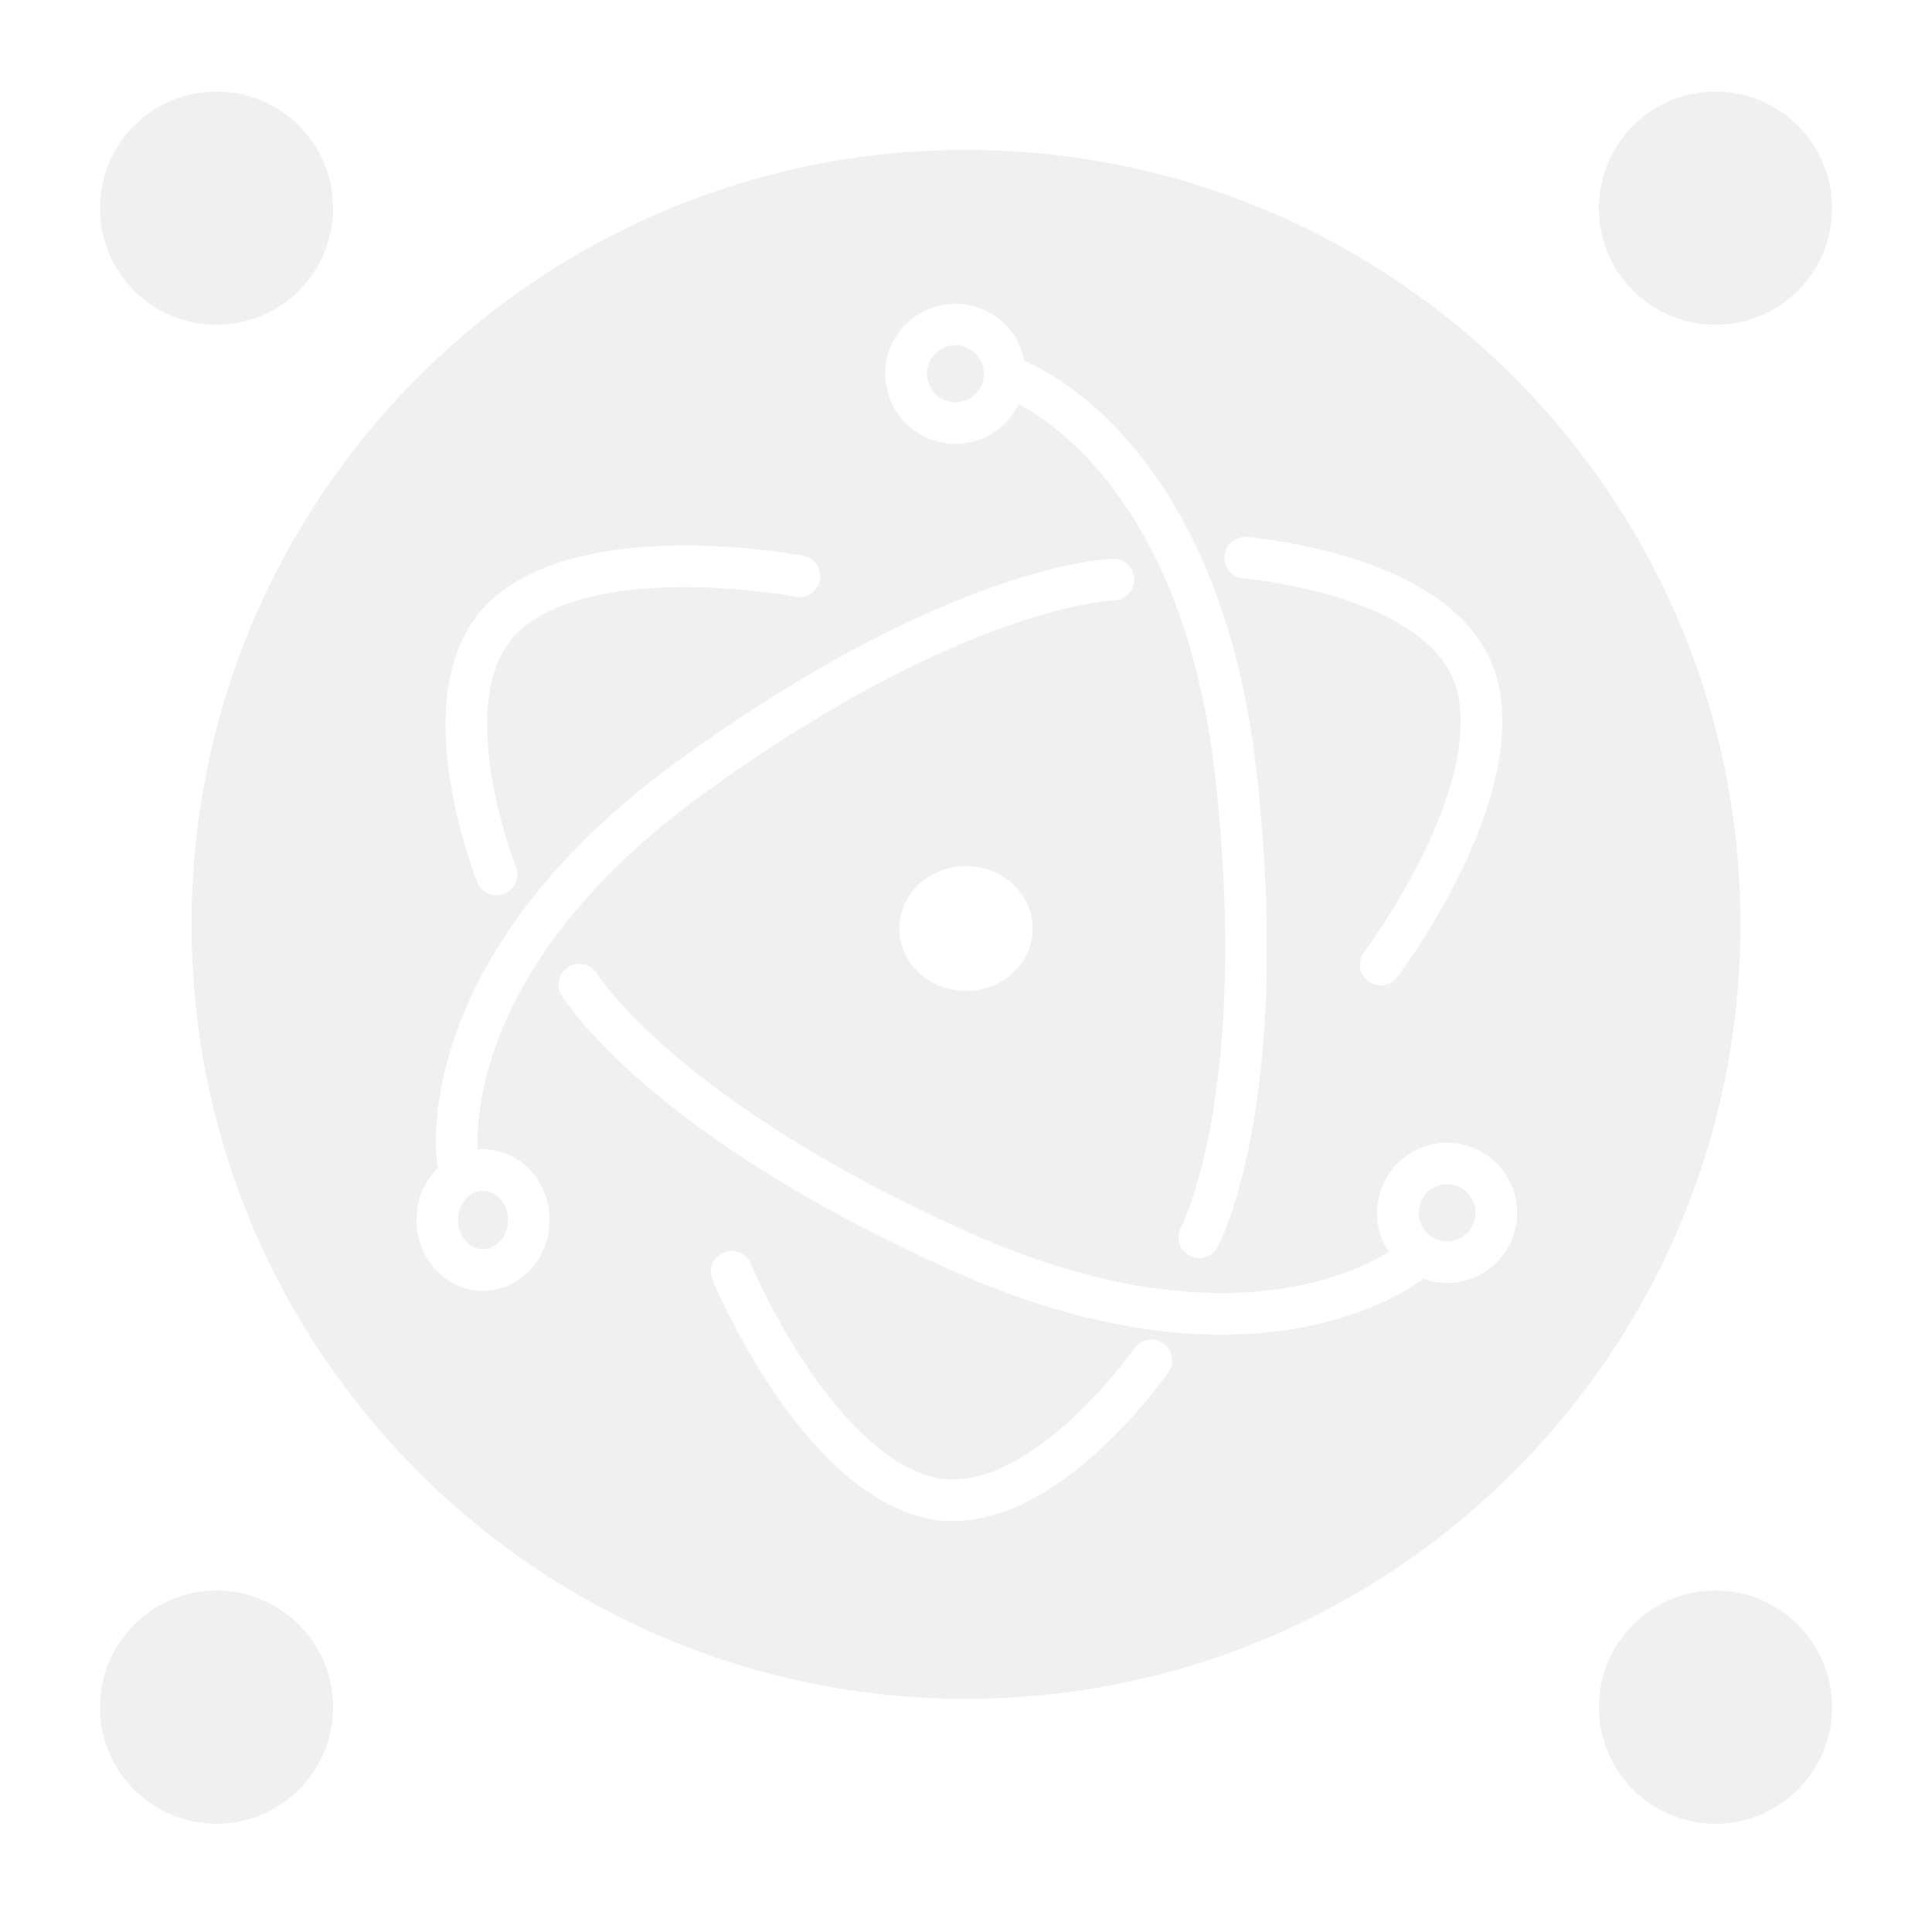
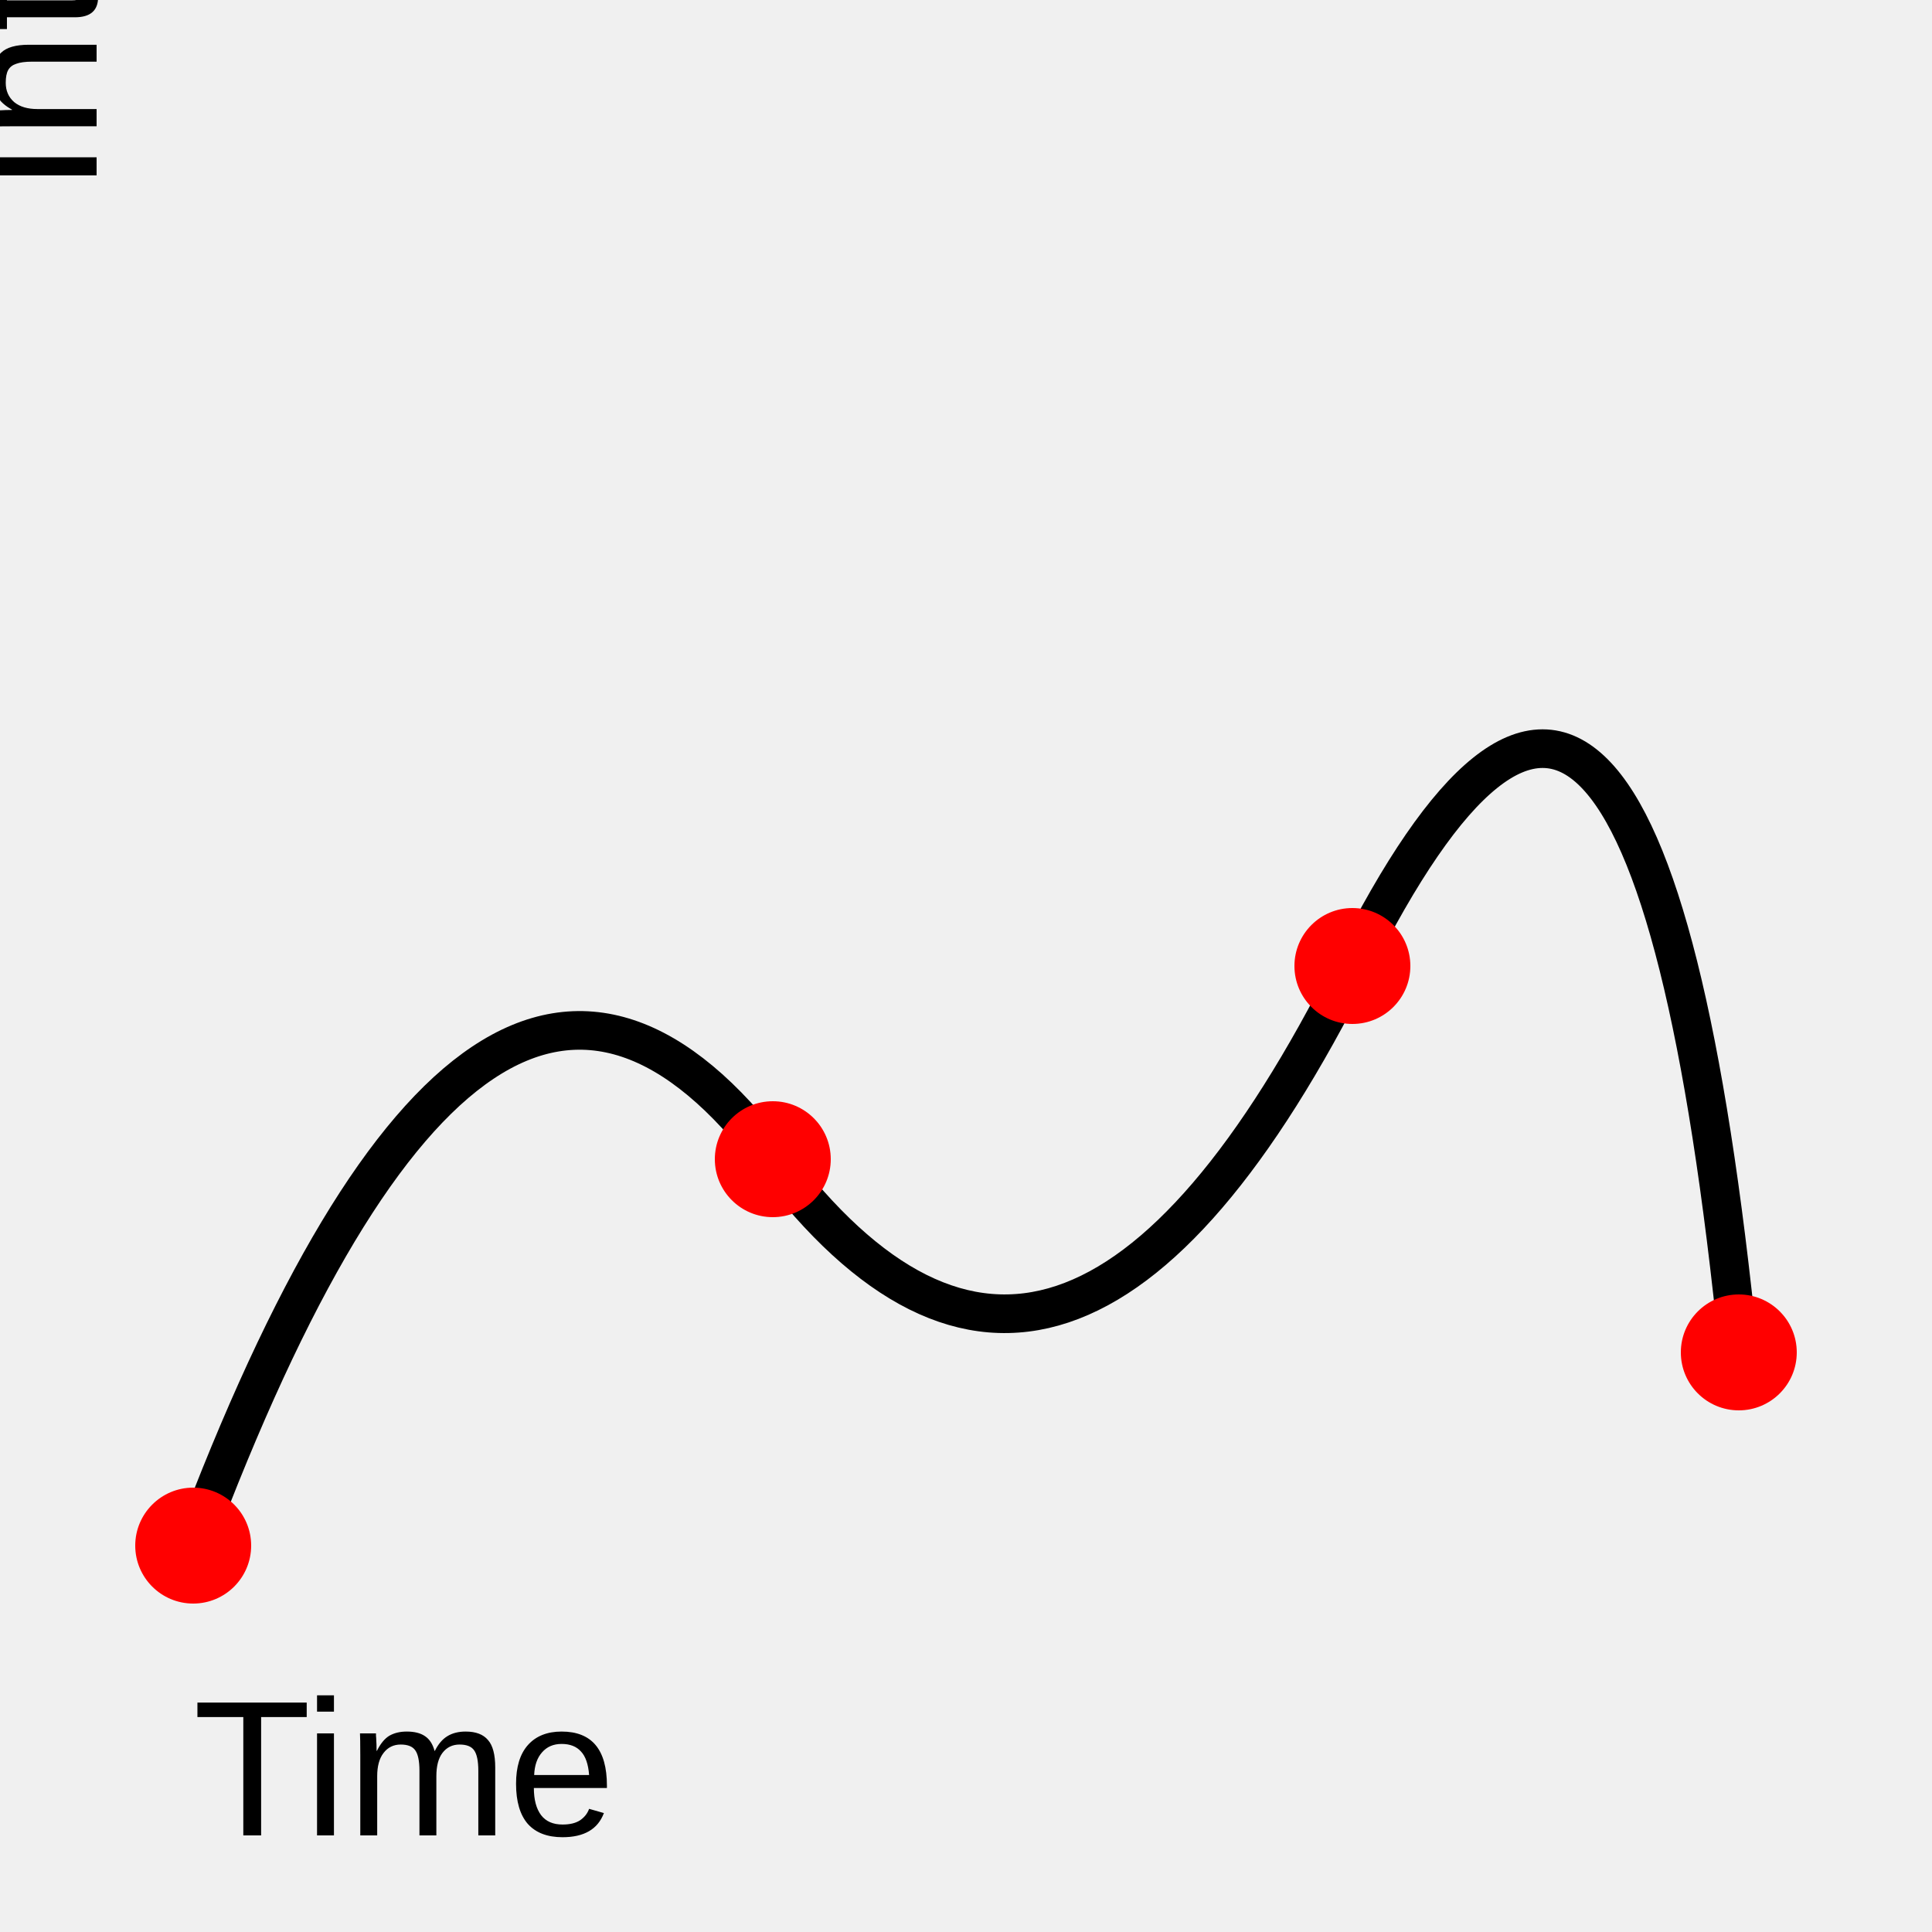
- <svg xmlns="http://www.w3.org/2000/svg" width="232" height="232" viewBox="0 0 232 232" fill="none">
-   <g filter="url(#filter0_b)">
-     <path d="M231.5 1V0.5H231H1H0.5V1V231V231.5H1H231H231.5V231V1ZM40.5 25C40.5 33.008 34.008 39.5 26 39.5C17.992 39.5 11.5 33.008 11.5 25C11.5 16.992 17.992 10.5 26 10.5C34.008 10.5 40.5 16.992 40.5 25ZM220.5 25C220.5 33.008 214.008 39.5 206 39.5C197.992 39.5 191.5 33.008 191.5 25C191.5 16.992 197.992 10.5 206 10.5C214.008 10.5 220.5 16.992 220.5 25ZM40.5 205C40.5 213.008 34.008 219.5 26 219.5C17.992 219.5 11.5 213.008 11.5 205C11.5 196.992 17.992 190.5 26 190.5C34.008 190.5 40.5 196.992 40.5 205ZM220.5 205C220.5 213.008 214.008 219.5 206 219.5C197.992 219.5 191.5 213.008 191.5 205C191.5 196.992 197.992 190.5 206 190.5C214.008 190.5 220.5 196.992 220.5 205ZM209.5 111C209.5 162.639 167.639 204.5 116 204.5C64.361 204.5 22.5 162.639 22.5 111C22.5 59.361 64.361 17.5 116 17.5C167.639 17.5 209.5 59.361 209.5 111Z" fill="white" stroke="white" />
-     <path d="M63.5 146.5C63.5 149.959 60.897 152.5 58 152.5C55.103 152.5 52.5 149.959 52.5 146.5C52.5 143.041 55.103 140.5 58 140.5C60.897 140.5 63.5 143.041 63.5 146.5Z" stroke="white" stroke-width="5" />
-     <path d="M54.986 139.466C54.986 139.466 51.197 116.315 83.187 93.165C115.178 70.014 133.698 69.593 133.698 69.593" stroke="white" stroke-width="5" stroke-linecap="round" />
-     <path d="M178.902 142.686C177.27 139.853 173.652 138.88 170.819 140.512C167.987 142.144 167.014 145.762 168.646 148.595C170.277 151.427 173.896 152.4 176.728 150.768C179.561 149.137 180.534 145.518 178.902 142.686Z" stroke="white" stroke-width="5" />
-     <path d="M169.409 151.555C169.409 151.555 151.24 166.394 115.211 150.232C79.182 134.07 69.572 118.232 69.572 118.232" stroke="white" stroke-width="5" stroke-linecap="round" />
-     <path d="M109.577 41.971C107.966 44.814 108.964 48.426 111.808 50.038C114.651 51.65 118.263 50.651 119.875 47.807C121.487 44.964 120.488 41.352 117.645 39.74C114.801 38.129 111.189 39.127 109.577 41.971Z" stroke="white" stroke-width="5" />
-     <path d="M122.038 45.647C122.038 45.647 144.047 53.767 148.412 93.013C152.778 132.259 144.012 148.579 144.012 148.579" stroke="white" stroke-width="5" stroke-linecap="round" />
-     <path d="M59.633 105C59.633 105 50.437 82.104 61.305 73.362C72.174 64.619 96 69.199 96 69.199" stroke="white" stroke-width="5" stroke-linecap="round" />
-     <path d="M149.532 66.978C149.532 66.978 174.391 68.913 177.477 82.638C180.564 96.363 165.799 115.833 165.799 115.833" stroke="white" stroke-width="5" stroke-linecap="round" />
-     <path d="M138.248 163.363C138.248 163.363 124.023 183.841 110.618 179.573C97.213 175.305 87.866 152.728 87.866 152.728" stroke="white" stroke-width="5" stroke-linecap="round" />
-     <path d="M116 119C120.418 119 124 115.642 124 111.5C124 107.358 120.418 104 116 104C111.582 104 108 107.358 108 111.5C108 115.642 111.582 119 116 119Z" fill="white" />
-   </g>
-   <defs>
-     <filter id="filter0_b" x="-4" y="-4" width="240" height="240" filterUnits="userSpaceOnUse" color-interpolation-filters="sRGB">
-       <feFlood flood-opacity="0" result="BackgroundImageFix" />
-       <feGaussianBlur in="BackgroundImage" stdDeviation="2" />
-       <feComposite in2="SourceAlpha" operator="in" result="effect1_backgroundBlur" />
-       <feBlend mode="normal" in="SourceGraphic" in2="effect1_backgroundBlur" result="shape" />
-     </filter>
-   </defs>
+ <svg xmlns="http://www.w3.org/2000/svg" width="100" height="100" viewBox="0 0 100 100">
+   <rect width="100" height="100" fill="#f0f0f0" />
+   <path d="M10 80 Q 25 40, 40 60 T 70 50 T 90 70" stroke="#000" stroke-width="2" fill="none" />
+   <circle cx="10" cy="80" r="3" fill="#ff0000" />
+   <circle cx="40" cy="60" r="3" fill="#ff0000" />
+   <circle cx="70" cy="50" r="3" fill="#ff0000" />
+   <circle cx="90" cy="70" r="3" fill="#ff0000" />
+   <text x="10" y="95" font-family="Arial" font-size="10" fill="#000">Time</text>
+   <text x="5" y="10" font-family="Arial" font-size="10" fill="#000" transform="rotate(-90 5,10)">Intensity</text>
</svg>
